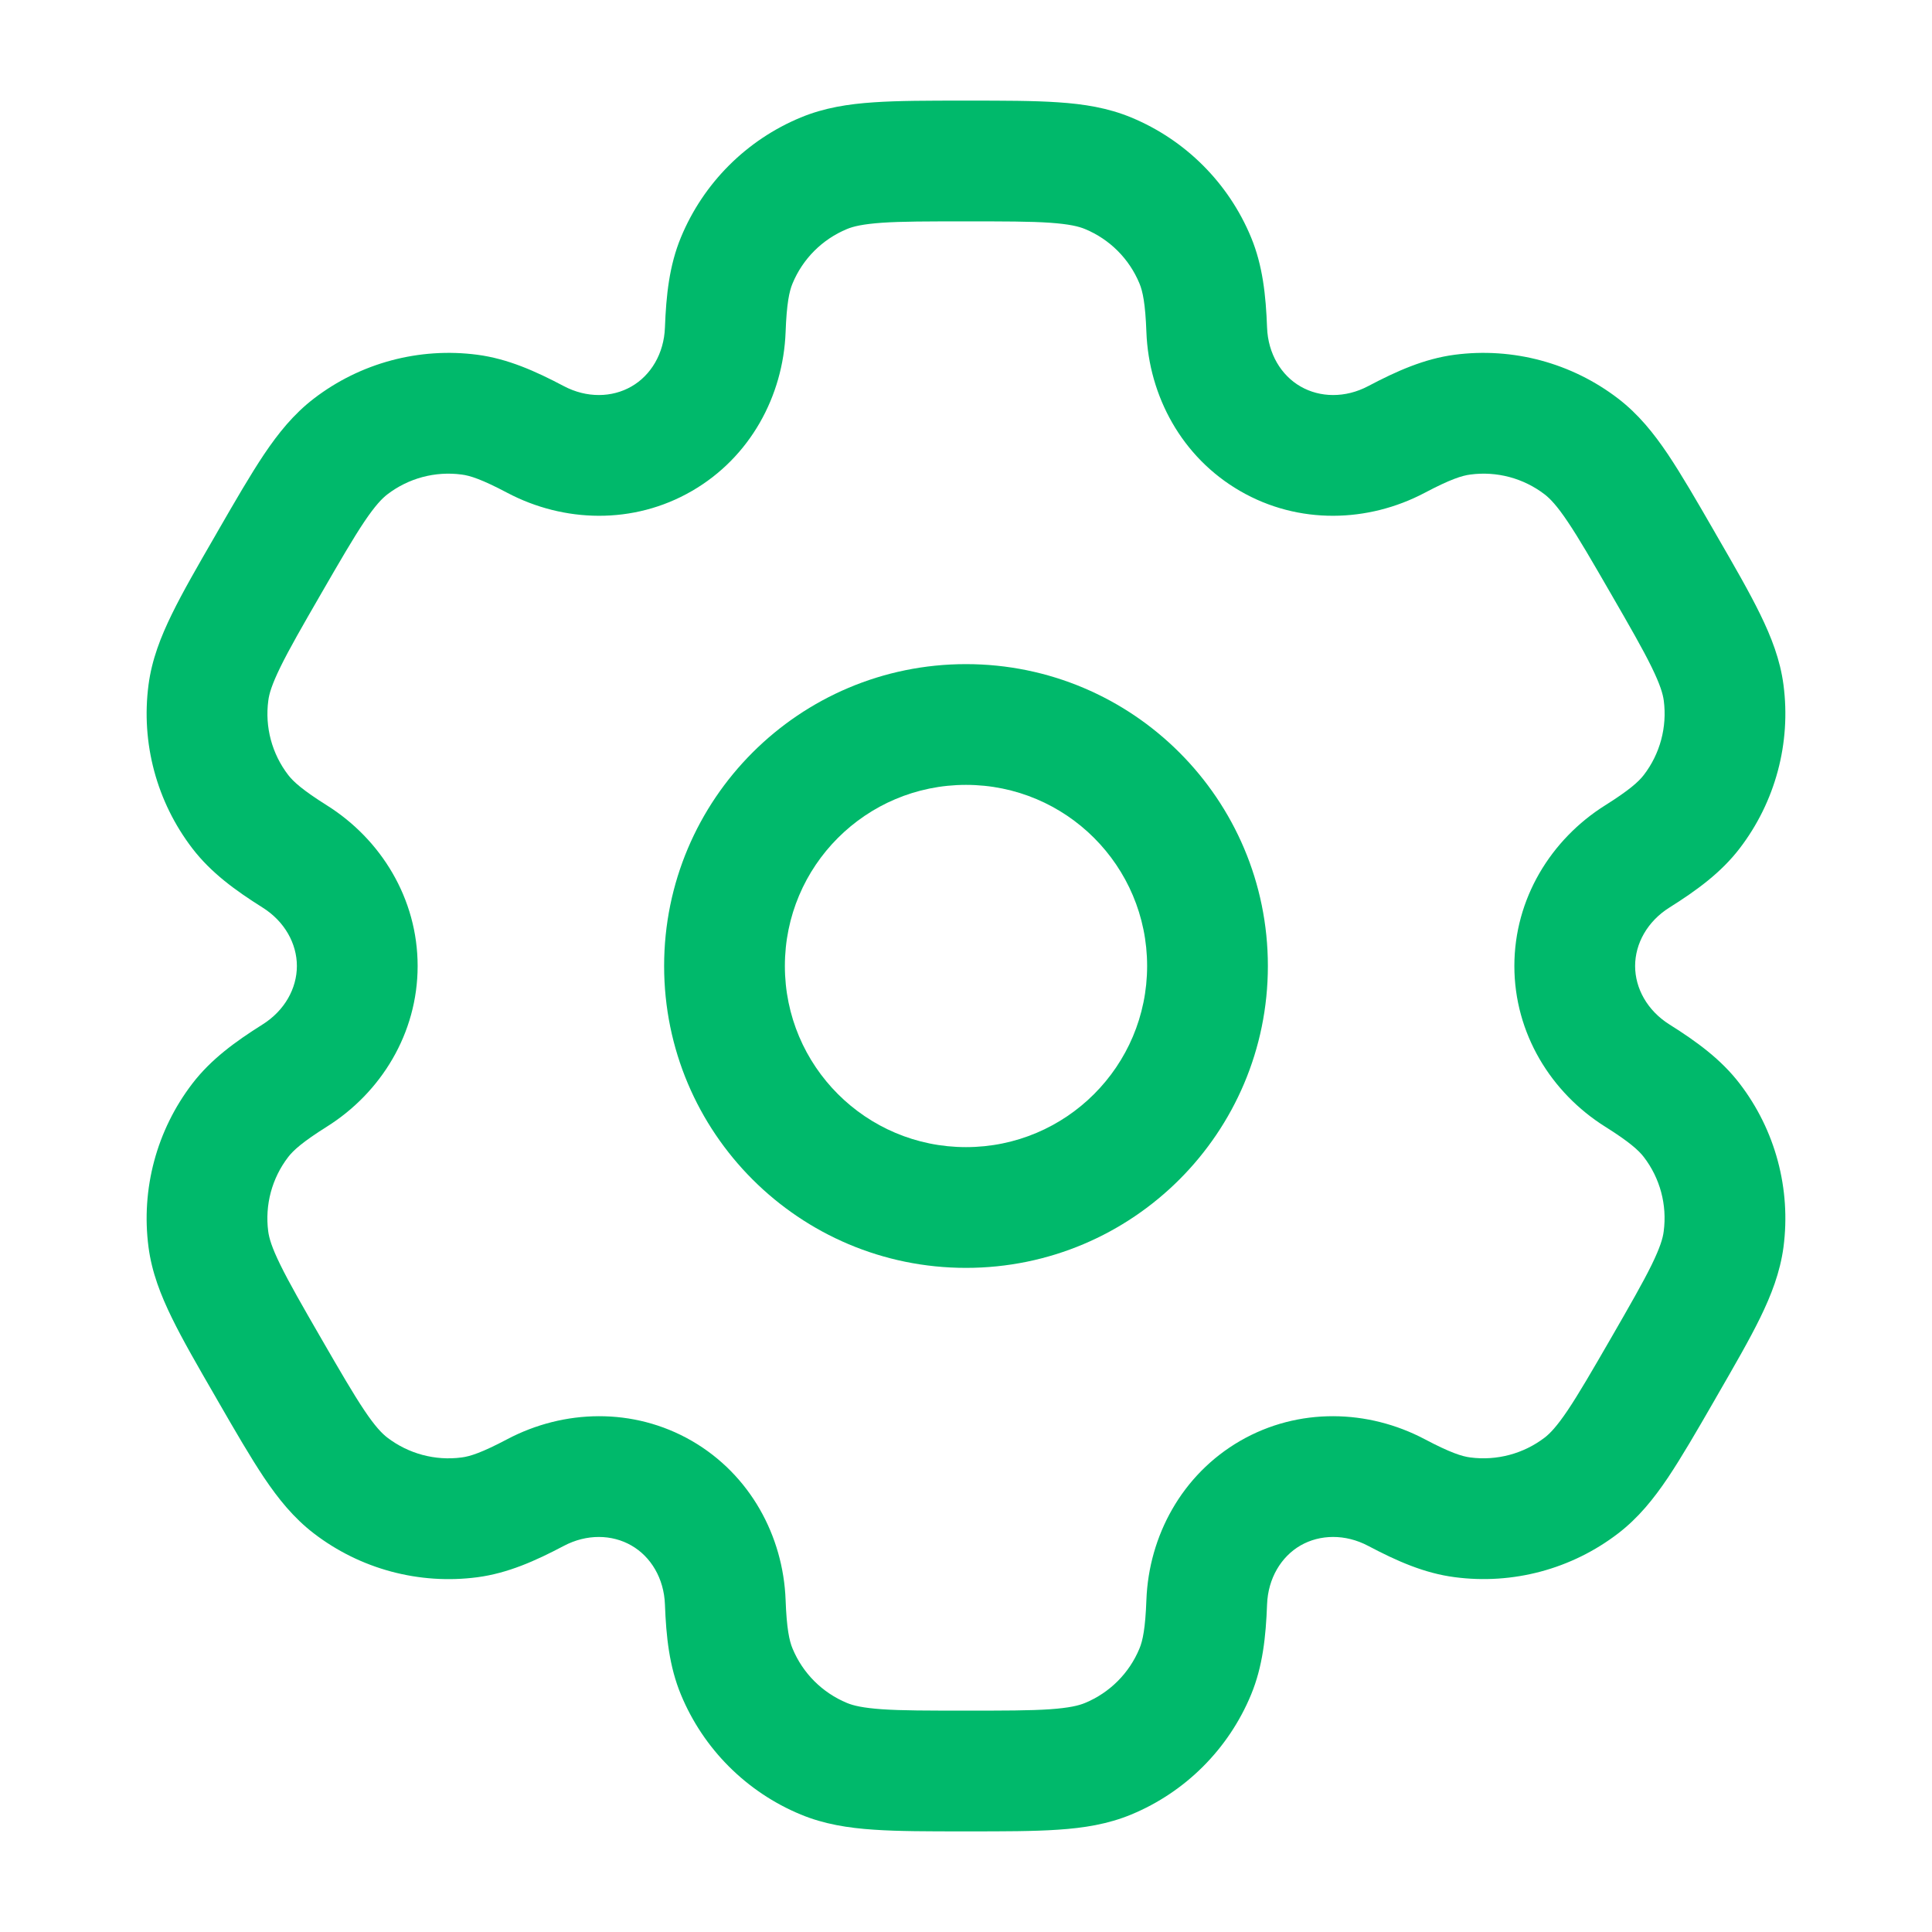
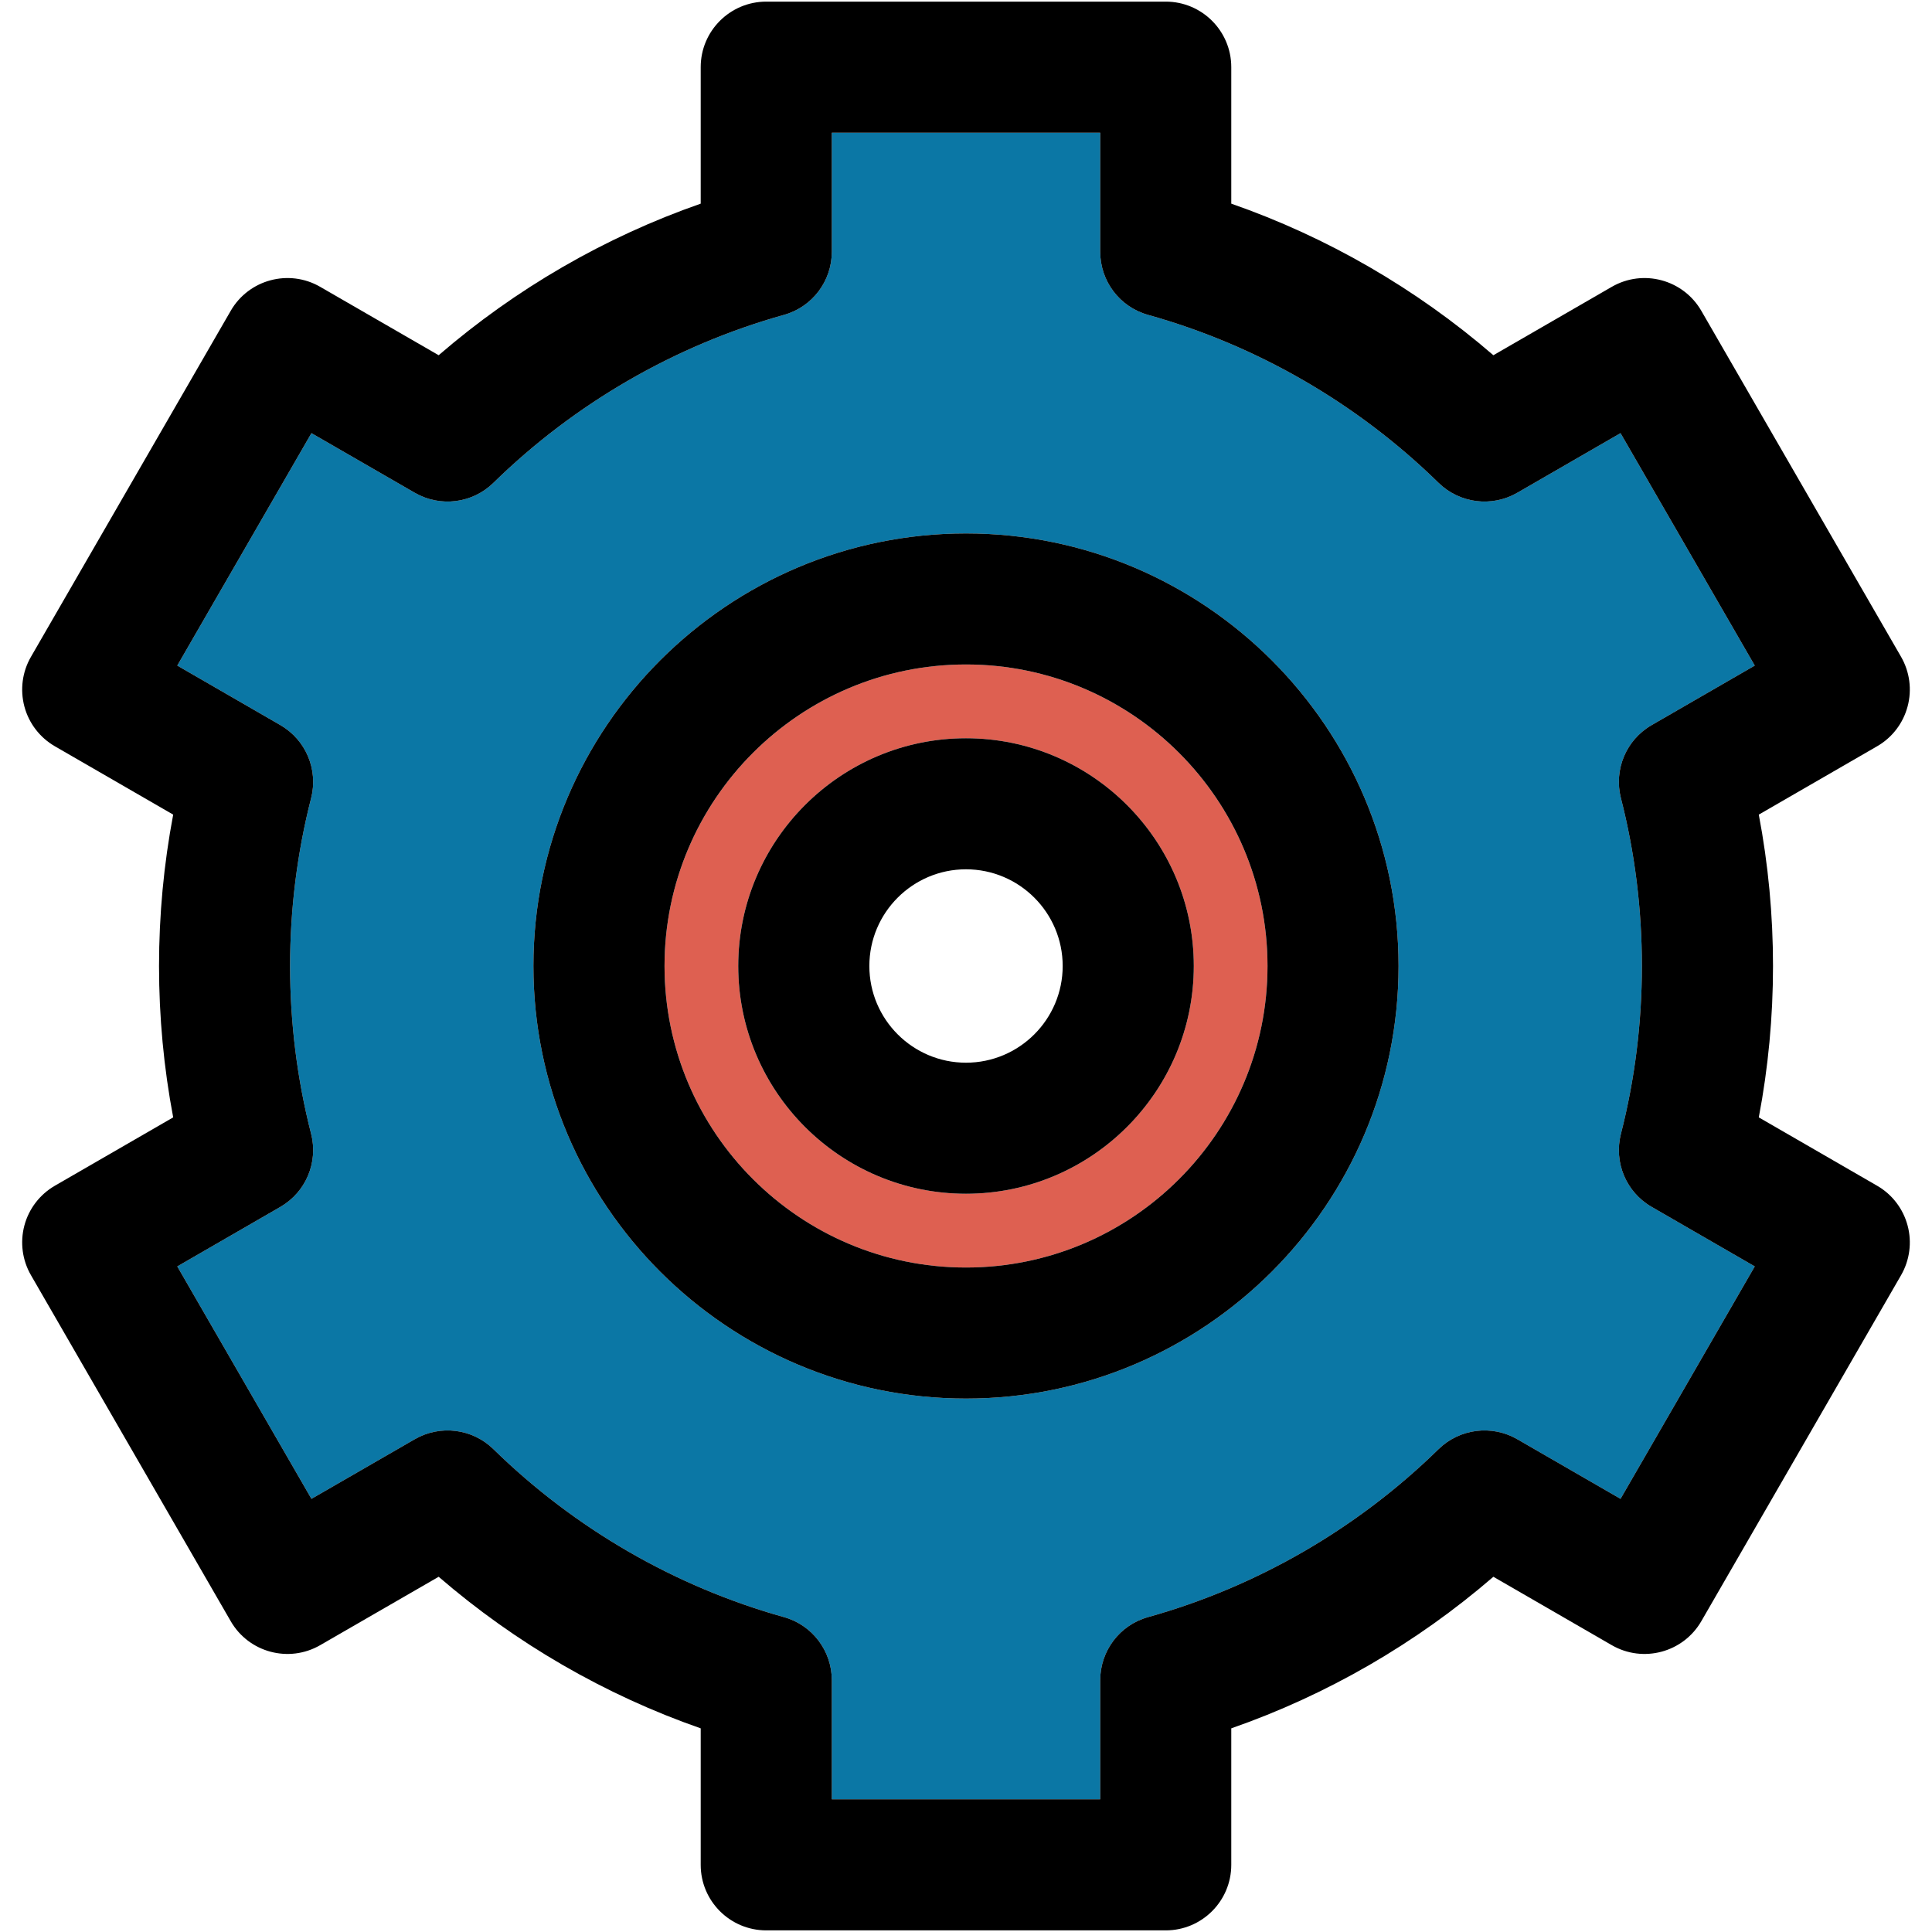
- <svg xmlns="http://www.w3.org/2000/svg" width="800px" height="800px" viewBox="0 0 24 24" fill="none">
-   <path fill-rule="evenodd" clip-rule="evenodd" d="M12 8.25C9.929 8.25 8.25 9.929 8.25 12C8.25 14.071 9.929 15.75 12 15.75C14.071 15.75 15.75 14.071 15.75 12C15.75 9.929 14.071 8.25 12 8.25ZM9.75 12C9.75 10.757 10.757 9.75 12 9.75C13.243 9.75 14.25 10.757 14.25 12C14.25 13.243 13.243 14.25 12 14.25C10.757 14.25 9.75 13.243 9.75 12Z" fill="#00B96B" />
-   <path fill-rule="evenodd" clip-rule="evenodd" d="M11.975 1.25C11.53 1.25 11.159 1.25 10.855 1.271C10.537 1.292 10.238 1.339 9.948 1.459C9.274 1.738 8.738 2.274 8.459 2.948C8.314 3.298 8.275 3.668 8.26 4.07C8.248 4.393 8.085 4.663 7.844 4.801C7.603 4.94 7.288 4.947 7.003 4.796C6.647 4.608 6.307 4.457 5.931 4.407C5.208 4.312 4.476 4.508 3.898 4.952C3.648 5.144 3.458 5.38 3.281 5.643C3.111 5.897 2.925 6.218 2.703 6.603L2.678 6.647C2.455 7.032 2.27 7.353 2.136 7.627C1.996 7.913 1.886 8.195 1.845 8.507C1.75 9.23 1.946 9.961 2.39 10.54C2.621 10.841 2.922 11.06 3.262 11.274C3.536 11.446 3.688 11.722 3.688 12C3.688 12.278 3.536 12.554 3.262 12.726C2.922 12.94 2.621 13.159 2.39 13.46C1.946 14.039 1.75 14.77 1.845 15.493C1.886 15.805 1.996 16.087 2.136 16.373C2.27 16.647 2.455 16.968 2.678 17.353L2.703 17.397C2.925 17.782 3.111 18.103 3.281 18.357C3.458 18.62 3.648 18.856 3.898 19.048C4.476 19.492 5.208 19.688 5.931 19.593C6.307 19.543 6.647 19.392 7.003 19.204C7.288 19.053 7.603 19.06 7.844 19.199C8.085 19.337 8.248 19.607 8.26 19.93C8.275 20.332 8.314 20.702 8.459 21.052C8.738 21.726 9.274 22.262 9.948 22.541C10.238 22.661 10.537 22.708 10.855 22.729C11.159 22.75 11.53 22.75 11.975 22.75H12.025C12.47 22.75 12.841 22.75 13.145 22.729C13.463 22.708 13.762 22.661 14.052 22.541C14.726 22.262 15.262 21.726 15.541 21.052C15.686 20.702 15.725 20.332 15.74 19.93C15.752 19.607 15.915 19.337 16.156 19.198C16.397 19.06 16.712 19.053 16.997 19.204C17.353 19.392 17.693 19.543 18.069 19.592C18.792 19.688 19.524 19.492 20.102 19.048C20.352 18.856 20.542 18.62 20.719 18.357C20.889 18.103 21.075 17.782 21.297 17.397L21.322 17.353C21.544 16.968 21.73 16.647 21.864 16.373C22.004 16.087 22.113 15.805 22.155 15.493C22.25 14.77 22.054 14.038 21.61 13.46C21.379 13.159 21.078 12.94 20.738 12.726C20.464 12.554 20.312 12.278 20.312 12C20.312 11.722 20.464 11.446 20.738 11.274C21.078 11.06 21.379 10.841 21.61 10.54C22.054 9.961 22.25 9.23 22.155 8.507C22.114 8.195 22.004 7.913 21.864 7.627C21.73 7.353 21.545 7.032 21.322 6.647L21.297 6.603C21.075 6.218 20.889 5.897 20.719 5.643C20.542 5.38 20.352 5.144 20.102 4.952C19.524 4.508 18.792 4.312 18.069 4.407C17.693 4.457 17.353 4.608 16.997 4.796C16.712 4.947 16.397 4.94 16.156 4.801C15.915 4.663 15.752 4.393 15.74 4.07C15.725 3.668 15.686 3.298 15.541 2.948C15.262 2.274 14.726 1.738 14.052 1.459C13.762 1.339 13.463 1.292 13.145 1.271C12.841 1.25 12.47 1.25 12.025 1.25H11.975ZM10.522 2.845C10.599 2.813 10.716 2.784 10.957 2.767C11.204 2.75 11.524 2.75 12 2.75C12.476 2.75 12.796 2.75 13.043 2.767C13.284 2.784 13.401 2.813 13.478 2.845C13.785 2.972 14.028 3.215 14.155 3.522C14.195 3.618 14.228 3.769 14.241 4.126C14.271 4.918 14.68 5.681 15.406 6.1C16.132 6.52 16.997 6.492 17.698 6.122C18.014 5.955 18.161 5.908 18.265 5.895C18.594 5.851 18.926 5.94 19.189 6.142C19.255 6.193 19.34 6.28 19.474 6.48C19.613 6.686 19.773 6.963 20.011 7.375C20.249 7.787 20.408 8.064 20.517 8.287C20.623 8.504 20.657 8.62 20.668 8.703C20.711 9.032 20.622 9.364 20.42 9.627C20.356 9.71 20.242 9.814 19.94 10.004C19.268 10.426 18.812 11.162 18.812 12C18.812 12.838 19.268 13.574 19.94 13.996C20.242 14.186 20.356 14.29 20.42 14.373C20.622 14.636 20.711 14.968 20.667 15.297C20.657 15.38 20.623 15.496 20.517 15.713C20.408 15.935 20.249 16.212 20.011 16.625C19.773 17.037 19.612 17.314 19.474 17.52C19.339 17.72 19.255 17.807 19.189 17.858C18.926 18.059 18.594 18.148 18.265 18.105C18.161 18.092 18.014 18.045 17.698 17.878C16.997 17.508 16.132 17.48 15.406 17.899C14.68 18.319 14.271 19.082 14.241 19.874C14.228 20.231 14.195 20.382 14.155 20.478C14.028 20.785 13.785 21.028 13.478 21.155C13.401 21.187 13.284 21.216 13.043 21.233C12.796 21.25 12.476 21.25 12 21.25C11.524 21.25 11.204 21.25 10.957 21.233C10.716 21.216 10.599 21.187 10.522 21.155C10.215 21.028 9.972 20.785 9.845 20.478C9.805 20.382 9.772 20.231 9.759 19.874C9.729 19.082 9.32 18.319 8.594 17.899C7.868 17.48 7.003 17.508 6.302 17.878C5.986 18.045 5.839 18.092 5.735 18.105C5.406 18.149 5.074 18.059 4.811 17.858C4.745 17.807 4.66 17.72 4.526 17.52C4.388 17.314 4.227 17.037 3.989 16.625C3.751 16.213 3.592 15.936 3.483 15.713C3.376 15.496 3.343 15.38 3.332 15.297C3.289 14.968 3.378 14.636 3.58 14.373C3.644 14.29 3.758 14.186 4.06 13.996C4.732 13.574 5.188 12.838 5.188 12C5.188 11.162 4.732 10.426 4.06 10.004C3.758 9.814 3.644 9.71 3.58 9.627C3.378 9.364 3.289 9.031 3.333 8.703C3.343 8.62 3.377 8.504 3.483 8.287C3.592 8.064 3.751 7.787 3.989 7.375C4.227 6.963 4.388 6.686 4.526 6.48C4.661 6.28 4.745 6.193 4.811 6.142C5.074 5.94 5.406 5.851 5.735 5.895C5.839 5.908 5.986 5.955 6.302 6.122C7.003 6.492 7.868 6.52 8.594 6.1C9.32 5.681 9.729 4.918 9.759 4.126C9.772 3.769 9.805 3.618 9.845 3.522C9.972 3.215 10.215 2.972 10.522 2.845Z" fill="#00B96B" />
+ <svg xmlns="http://www.w3.org/2000/svg" height="800px" width="800px" version="1.1" id="Capa_1" viewBox="0 0 297.5 297.5" xml:space="preserve">
+   <g>
+     <g id="XMLID_29_">
+       <g>
+         <path style="fill:#DE6051;" d="M148.748,102.32c25.6,0,46.43,20.83,46.43,46.43s-20.83,46.43-46.43,46.43     s-46.42-20.83-46.42-46.43S123.148,102.32,148.748,102.32z M183.828,148.75c0-19.34-15.74-35.07-35.08-35.07     s-35.07,15.73-35.07,35.07s15.73,35.07,35.07,35.07S183.828,168.09,183.828,148.75z" />
+         <path style="fill:#0B77A5;" d="M249.538,66.7l20.67,35.79l-15.88,9.17c-3.92,2.26-5.85,6.85-4.73,11.24     c2.15,8.4,3.23,17.1,3.23,25.85s-1.08,17.45-3.23,25.85c-1.12,4.39,0.81,8.98,4.73,11.24l15.88,9.17l-20.67,35.79l-15.9-9.18     c-3.92-2.26-8.87-1.64-12.11,1.52c-12.51,12.25-27.98,21.19-44.73,25.87c-4.37,1.21-7.38,5.19-7.38,9.72v18.33h-41.33v-18.33     c0-4.53-3.02-8.51-7.38-9.72c-16.75-4.68-32.22-13.62-44.74-25.87c-3.23-3.16-8.18-3.78-12.1-1.52l-15.91,9.18l-20.66-35.79     l15.88-9.17c3.91-2.26,5.85-6.85,4.73-11.24c-2.15-8.4-3.24-17.1-3.24-25.85s1.09-17.45,3.24-25.85     c1.12-4.39-0.82-8.98-4.73-11.24l-15.88-9.17l20.66-35.79l15.91,9.18c3.92,2.26,8.87,1.64,12.1-1.52     c12.52-12.25,27.99-21.19,44.74-25.87c4.36-1.21,7.38-5.19,7.38-9.72V20.44h41.33v18.33c0,4.53,3.01,8.51,7.38,9.72     c16.75,4.68,32.22,13.62,44.73,25.87c3.24,3.16,8.19,3.78,12.11,1.52L249.538,66.7z M215.358,148.75     c0-36.73-29.88-66.61-66.61-66.61s-66.61,29.88-66.61,66.61s29.88,66.61,66.61,66.61S215.358,185.48,215.358,148.75z" />
+         <path d="M292.738,101.14c1.33,2.31,1.7,5.07,1,7.66c-0.69,2.58-2.38,4.79-4.7,6.12l-18.21,10.52c1.46,7.66,2.19,15.47,2.19,23.31     s-0.73,15.65-2.19,23.31l18.21,10.52c2.32,1.33,4.01,3.54,4.7,6.12c0.7,2.59,0.33,5.35-1,7.66l-30.76,53.28     c-2.79,4.82-8.96,6.48-13.79,3.69l-18.23-10.53c-11.87,10.25-25.61,18.2-40.36,23.34v21.02c0,5.57-4.52,10.09-10.09,10.09h-61.51     c-5.58,0-10.1-4.52-10.1-10.09v-21.02c-14.74-5.14-28.48-13.09-40.35-23.34l-18.24,10.53c-4.83,2.79-11,1.13-13.78-3.69     l-30.76-53.28c-1.34-2.31-1.7-5.07-1.01-7.66c0.69-2.58,2.39-4.79,4.7-6.12l18.21-10.52c-1.45-7.66-2.18-15.47-2.18-23.31     s0.73-15.65,2.18-23.31l-18.21-10.52c-2.31-1.33-4.01-3.54-4.7-6.12c-0.69-2.59-0.33-5.35,1.01-7.66l30.76-53.28     c2.78-4.82,8.96-6.48,13.78-3.69l18.24,10.53c11.87-10.25,25.61-18.2,40.35-23.34V10.34c0-5.57,4.52-10.09,10.1-10.09h61.51     c5.57,0,10.09,4.52,10.09,10.09v21.02c14.75,5.14,28.49,13.09,40.36,23.34l18.23-10.53c4.83-2.79,11-1.13,13.79,3.69     L292.738,101.14z M270.208,102.49l-20.67-35.79l-15.9,9.18c-3.92,2.26-8.87,1.64-12.11-1.52     c-12.51-12.25-27.98-21.19-44.73-25.87c-4.37-1.21-7.38-5.19-7.38-9.72V20.44h-41.33v18.33c0,4.53-3.02,8.51-7.38,9.72     c-16.75,4.68-32.22,13.62-44.74,25.87c-3.23,3.16-8.18,3.78-12.1,1.52l-15.91-9.18l-20.66,35.79l15.88,9.17     c3.91,2.26,5.85,6.85,4.73,11.24c-2.15,8.4-3.24,17.1-3.24,25.85s1.09,17.45,3.24,25.85c1.12,4.39-0.82,8.98-4.73,11.24     l-15.88,9.17l20.66,35.79l15.91-9.18c3.92-2.26,8.87-1.64,12.1,1.52c12.52,12.25,27.99,21.19,44.74,25.87     c4.36,1.21,7.38,5.19,7.38,9.72v18.33h41.33v-18.33c0-4.53,3.01-8.51,7.38-9.72c16.75-4.68,32.22-13.62,44.73-25.87     c3.24-3.16,8.19-3.78,12.11-1.52l15.9,9.18l20.67-35.79l-15.88-9.17c-3.92-2.26-5.85-6.85-4.73-11.24     c2.15-8.4,3.23-17.1,3.23-25.85s-1.08-17.45-3.23-25.85c-1.12-4.39,0.81-8.98,4.73-11.24L270.208,102.49z" />
+         <path d="M148.748,82.14c36.73,0,66.61,29.88,66.61,66.61s-29.88,66.61-66.61,66.61s-66.61-29.88-66.61-66.61     S112.018,82.14,148.748,82.14z M195.178,148.75c0-25.6-20.83-46.43-46.43-46.43s-46.42,20.83-46.42,46.43     s20.82,46.43,46.42,46.43S195.178,174.35,195.178,148.75z" />
+         <path d="M148.748,113.68c19.34,0,35.08,15.73,35.08,35.07s-15.74,35.07-35.08,35.07s-35.07-15.73-35.07-35.07     S129.408,113.68,148.748,113.68z M163.638,148.75c0-8.21-6.68-14.89-14.89-14.89c-8.21,0-14.88,6.68-14.88,14.89     s6.67,14.89,14.88,14.89C156.958,163.64,163.638,156.96,163.638,148.75z" />
+       </g>
+       <g>
+ 		</g>
+     </g>
+   </g>
</svg>
